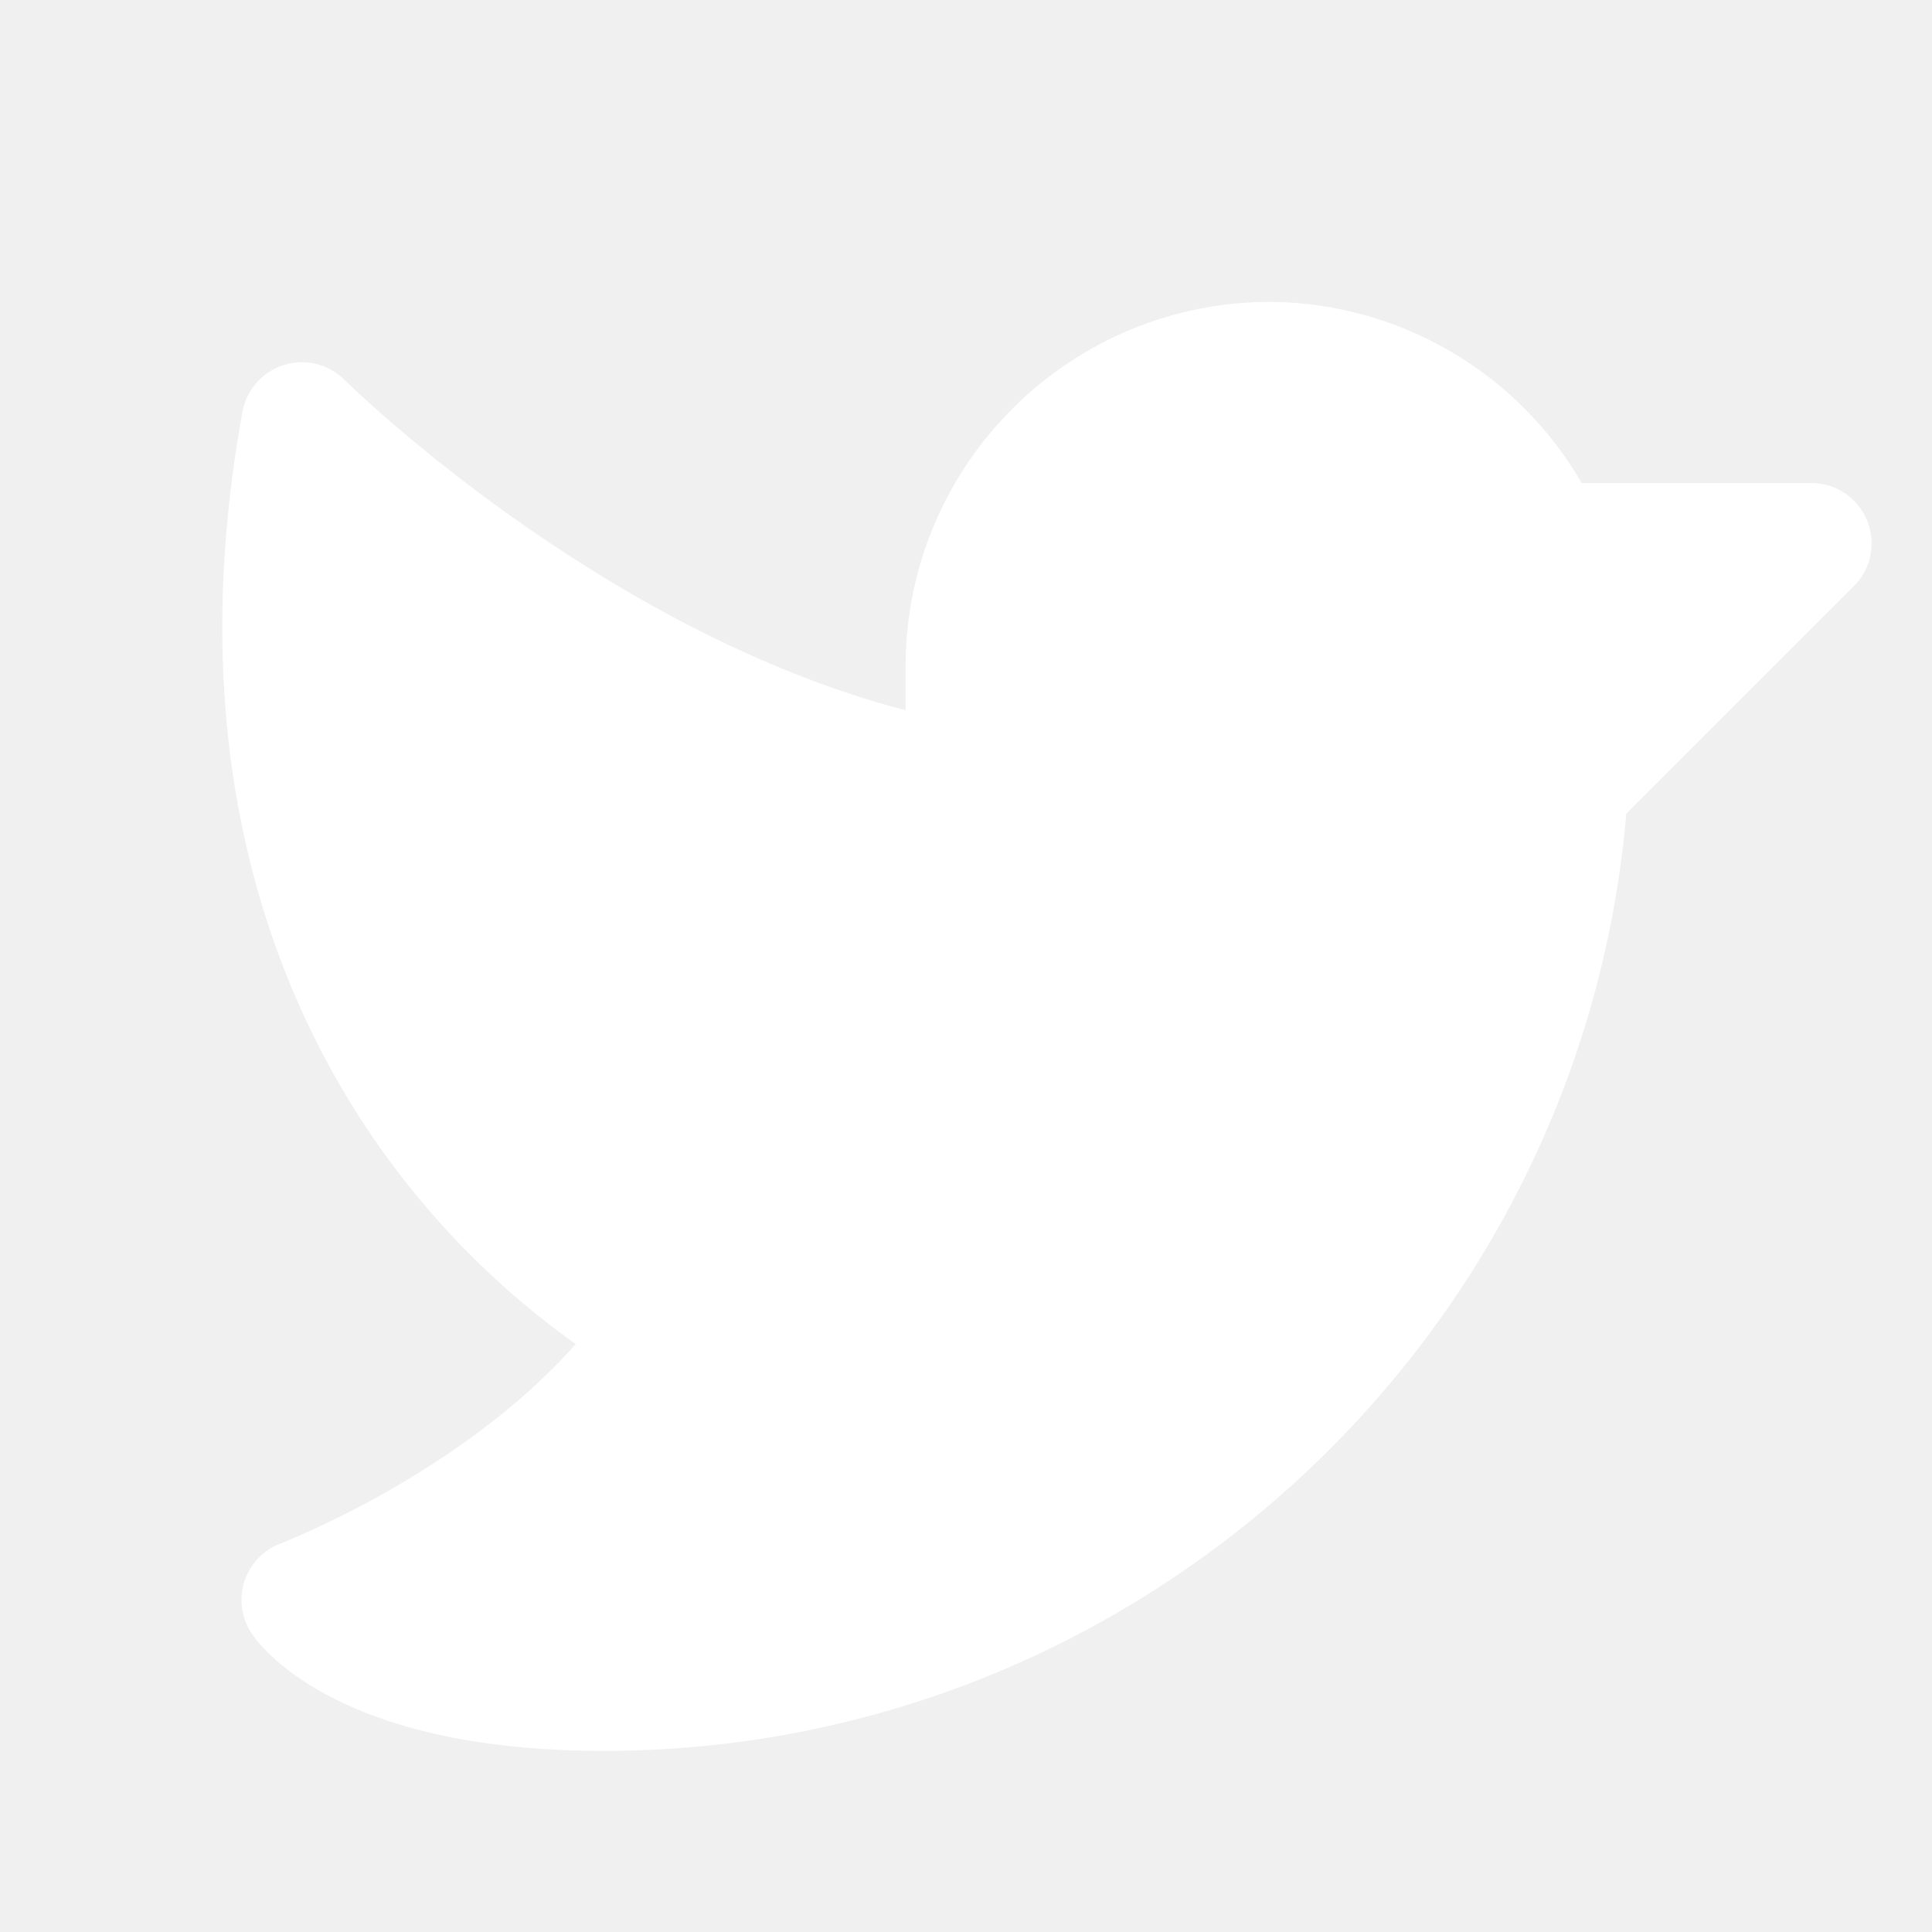
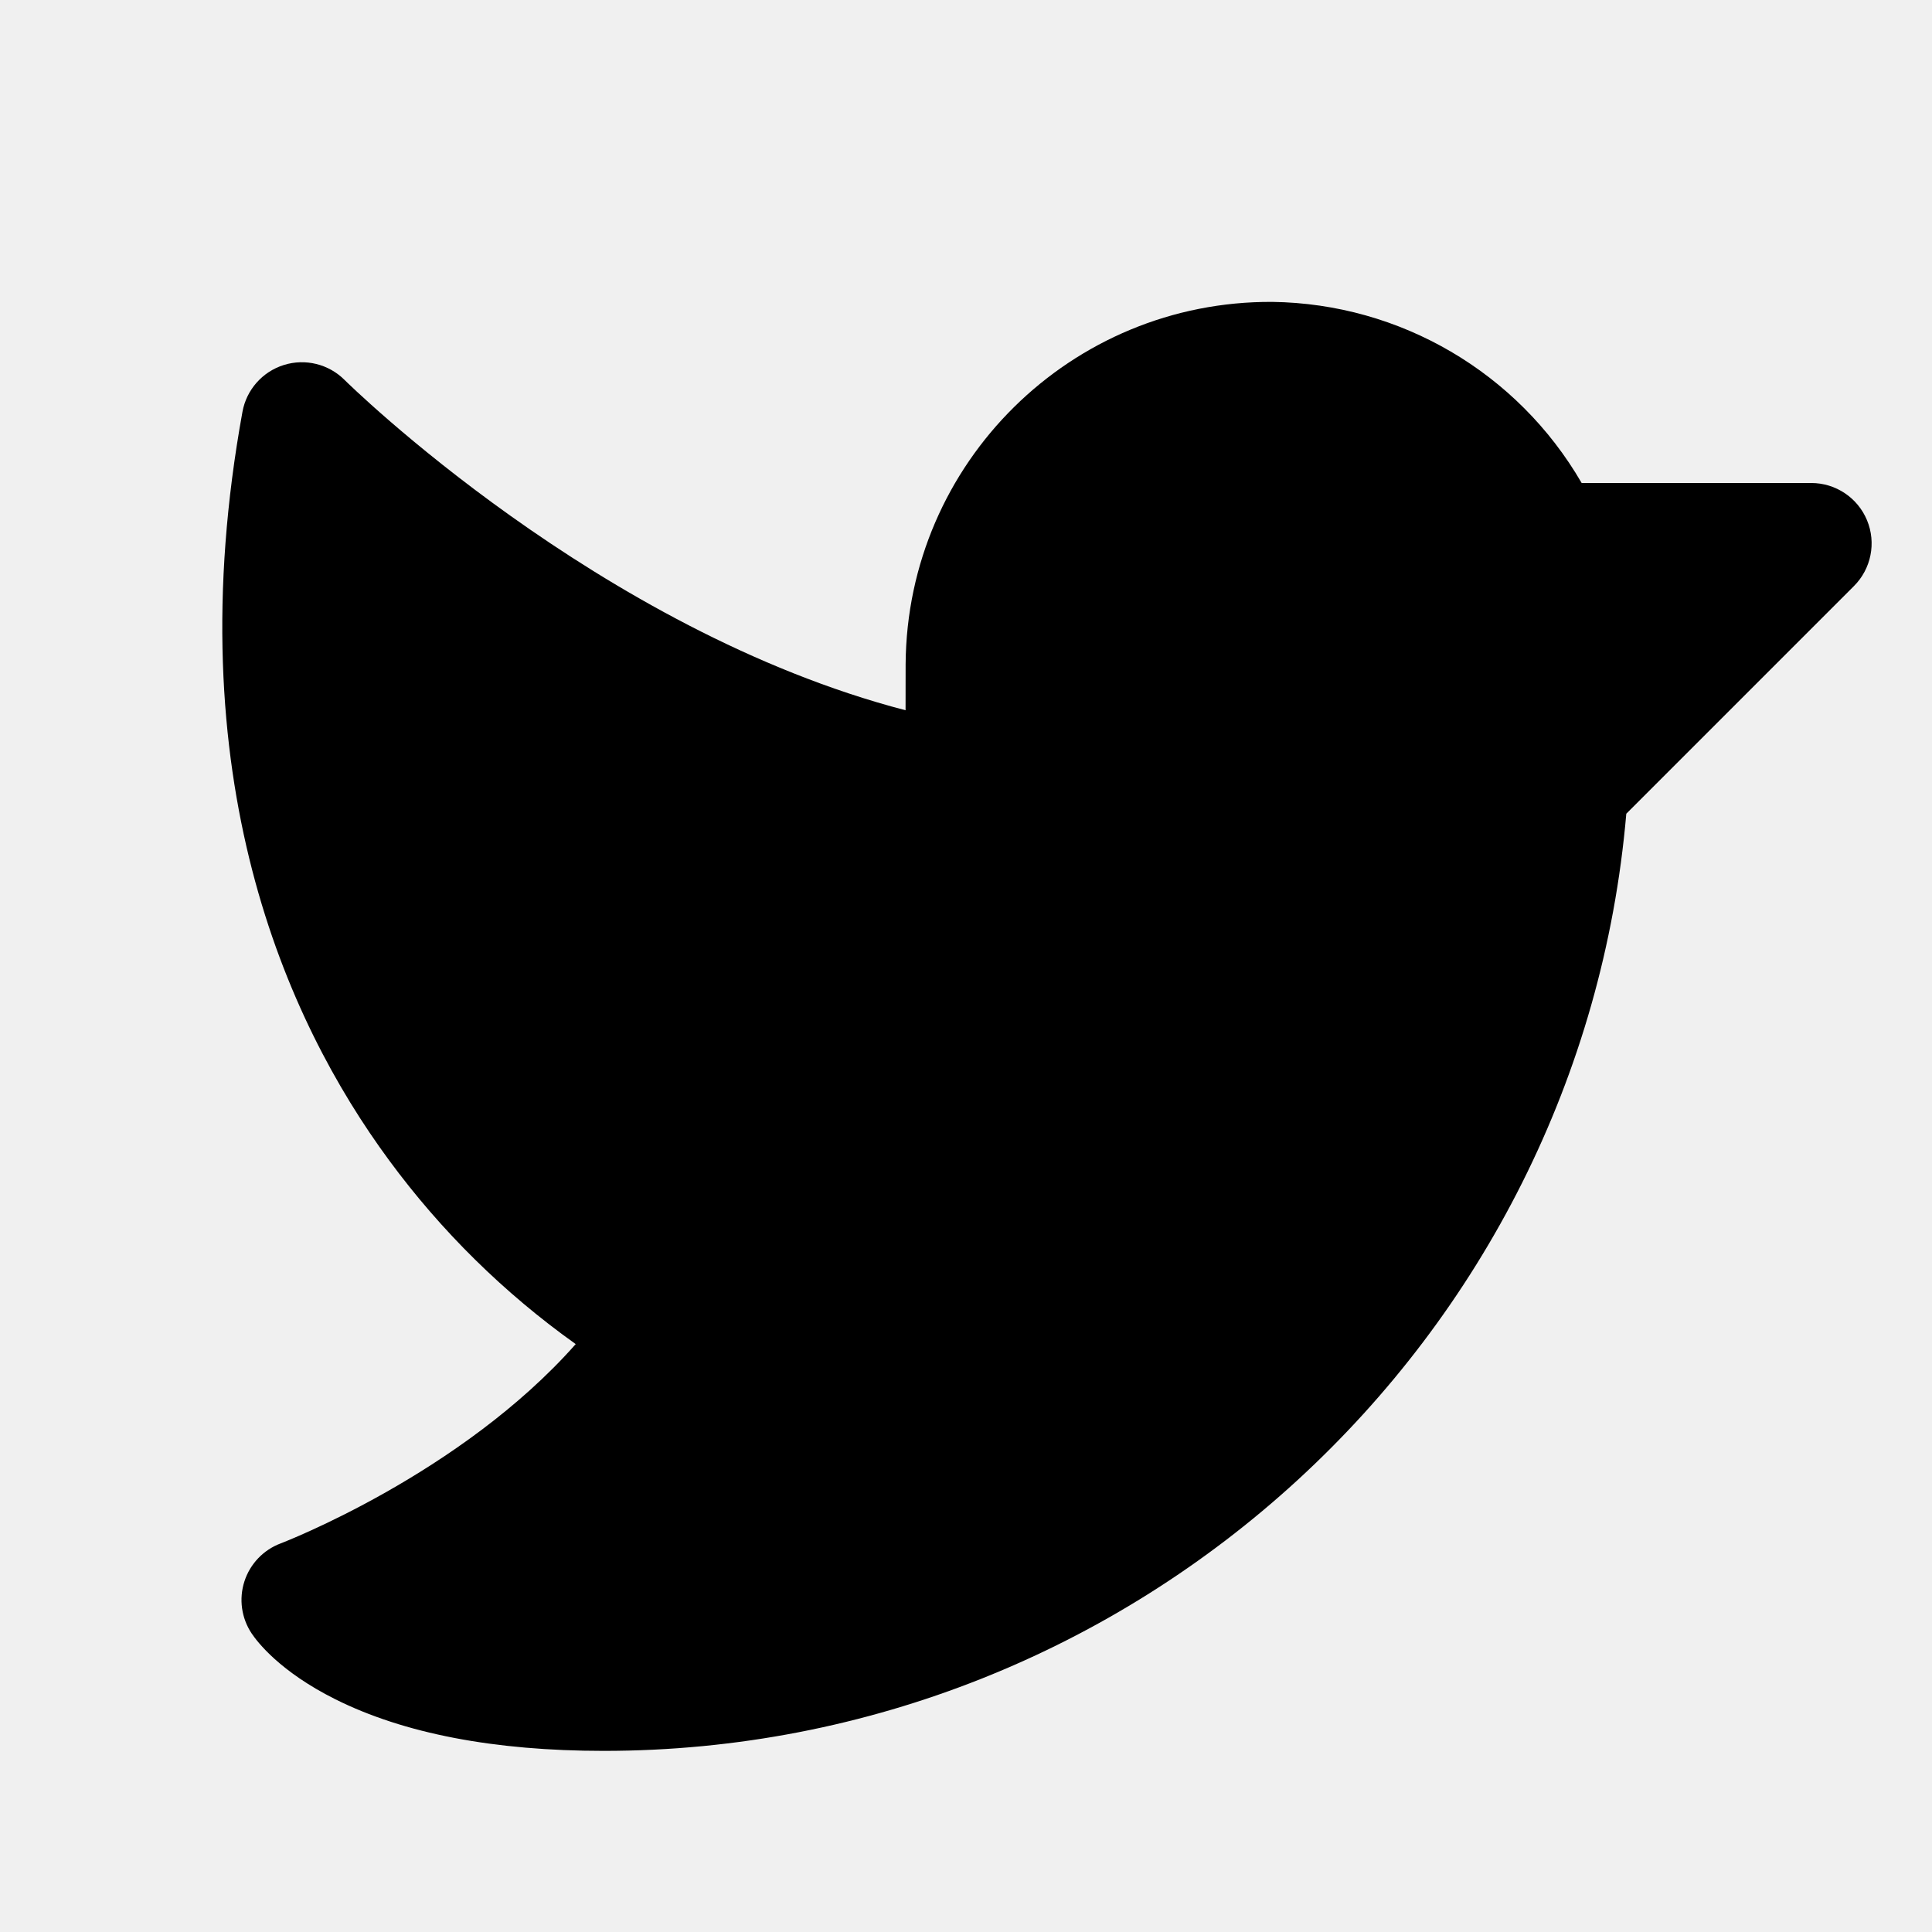
- <svg xmlns="http://www.w3.org/2000/svg" fill="#ffffff" width="20px" height="20px" viewBox="0 0 256 256" id="Flat">
+ <svg xmlns="http://www.w3.org/2000/svg" fill="#000000" width="20px" height="20px" viewBox="0 0 256 256" id="Flat">
  <g id="SVGRepo_bgCarrier" stroke-width="0" />
  <g id="SVGRepo_tracerCarrier" stroke-linecap="round" stroke-linejoin="round" />
  <g id="SVGRepo_iconCarrier">
    <path d="M245.657,77.657l-30.164,30.165C209.471,177.702,150.538,232,80,232c-14.524,0-26.494-2.303-35.578-6.845-7.331-3.665-10.333-7.599-11.079-8.718a8,8,0,0,1,3.847-11.928c.257-.097,23.848-9.158,39.095-26.409a109.574,109.574,0,0,1-24.727-24.355c-13.708-18.604-28.206-50.911-19.431-99.177a8,8,0,0,1,13.528-4.226c.353.352,33.642,33.171,74.337,43.772L120,87.996a48.319,48.319,0,0,1,48.608-47.993,48.113,48.113,0,0,1,40.969,23.996L240,64a8,8,0,0,1,5.657,13.657Z" />
  </g>
</svg>
